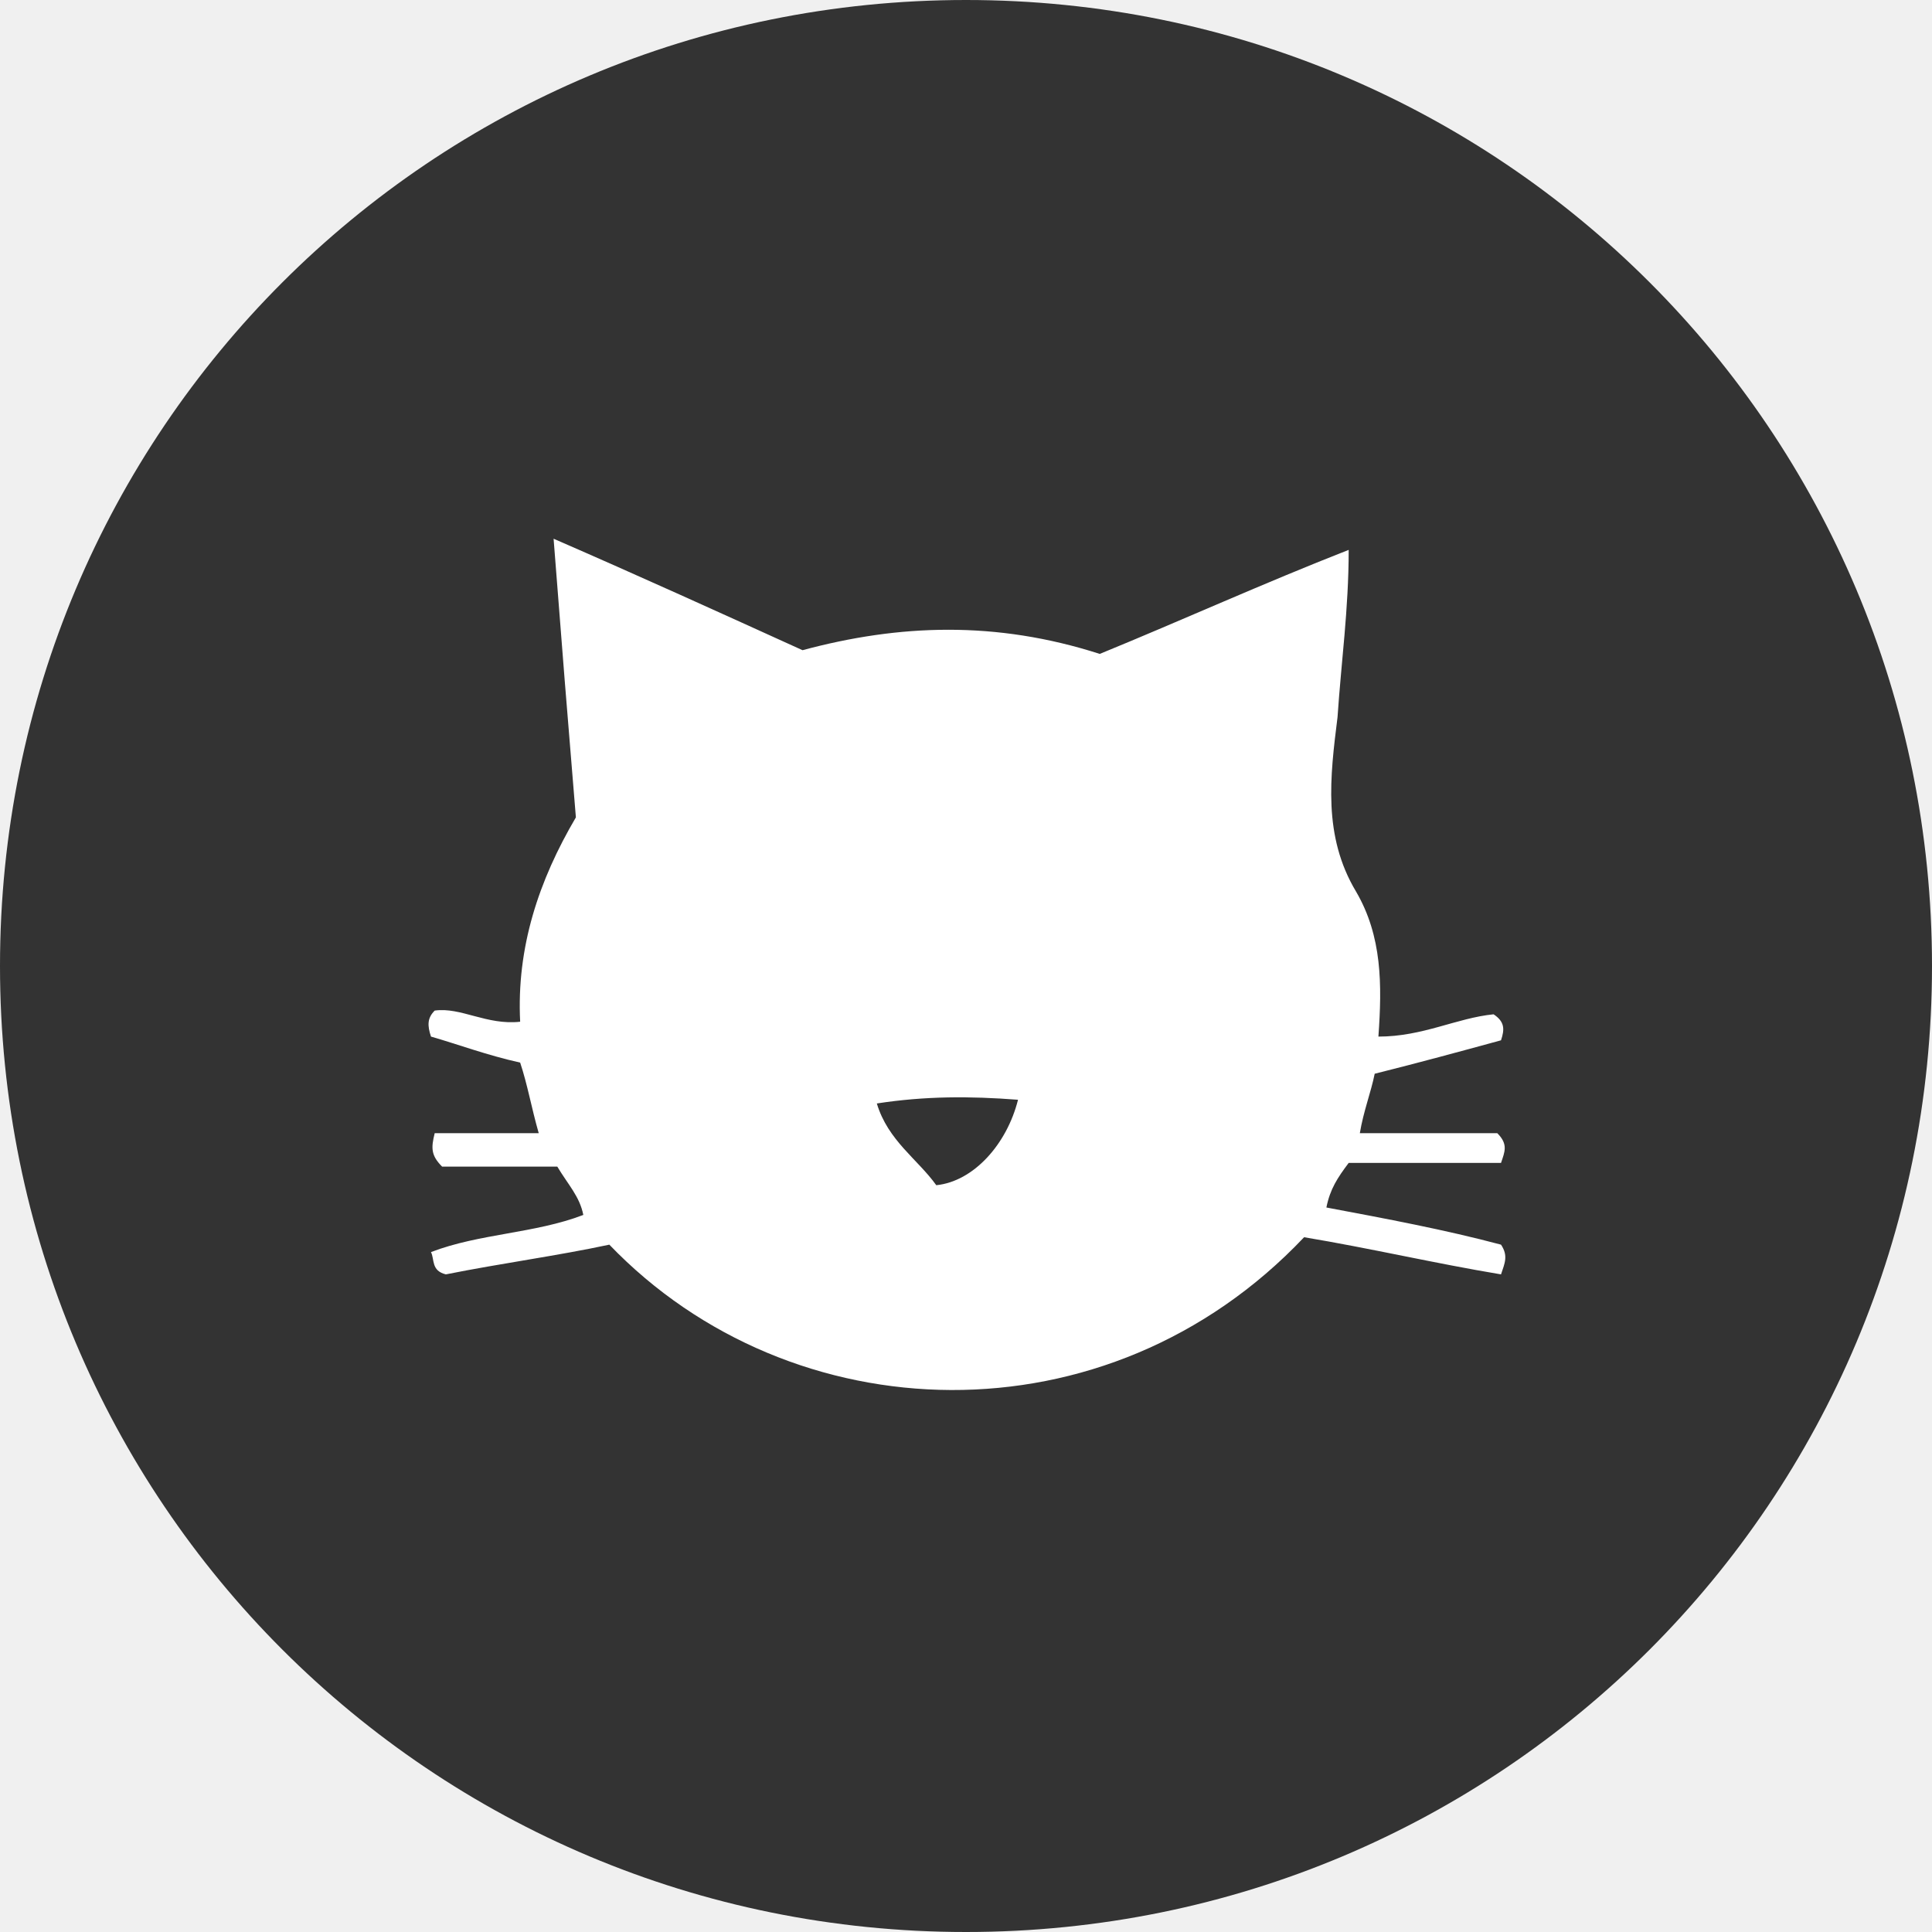
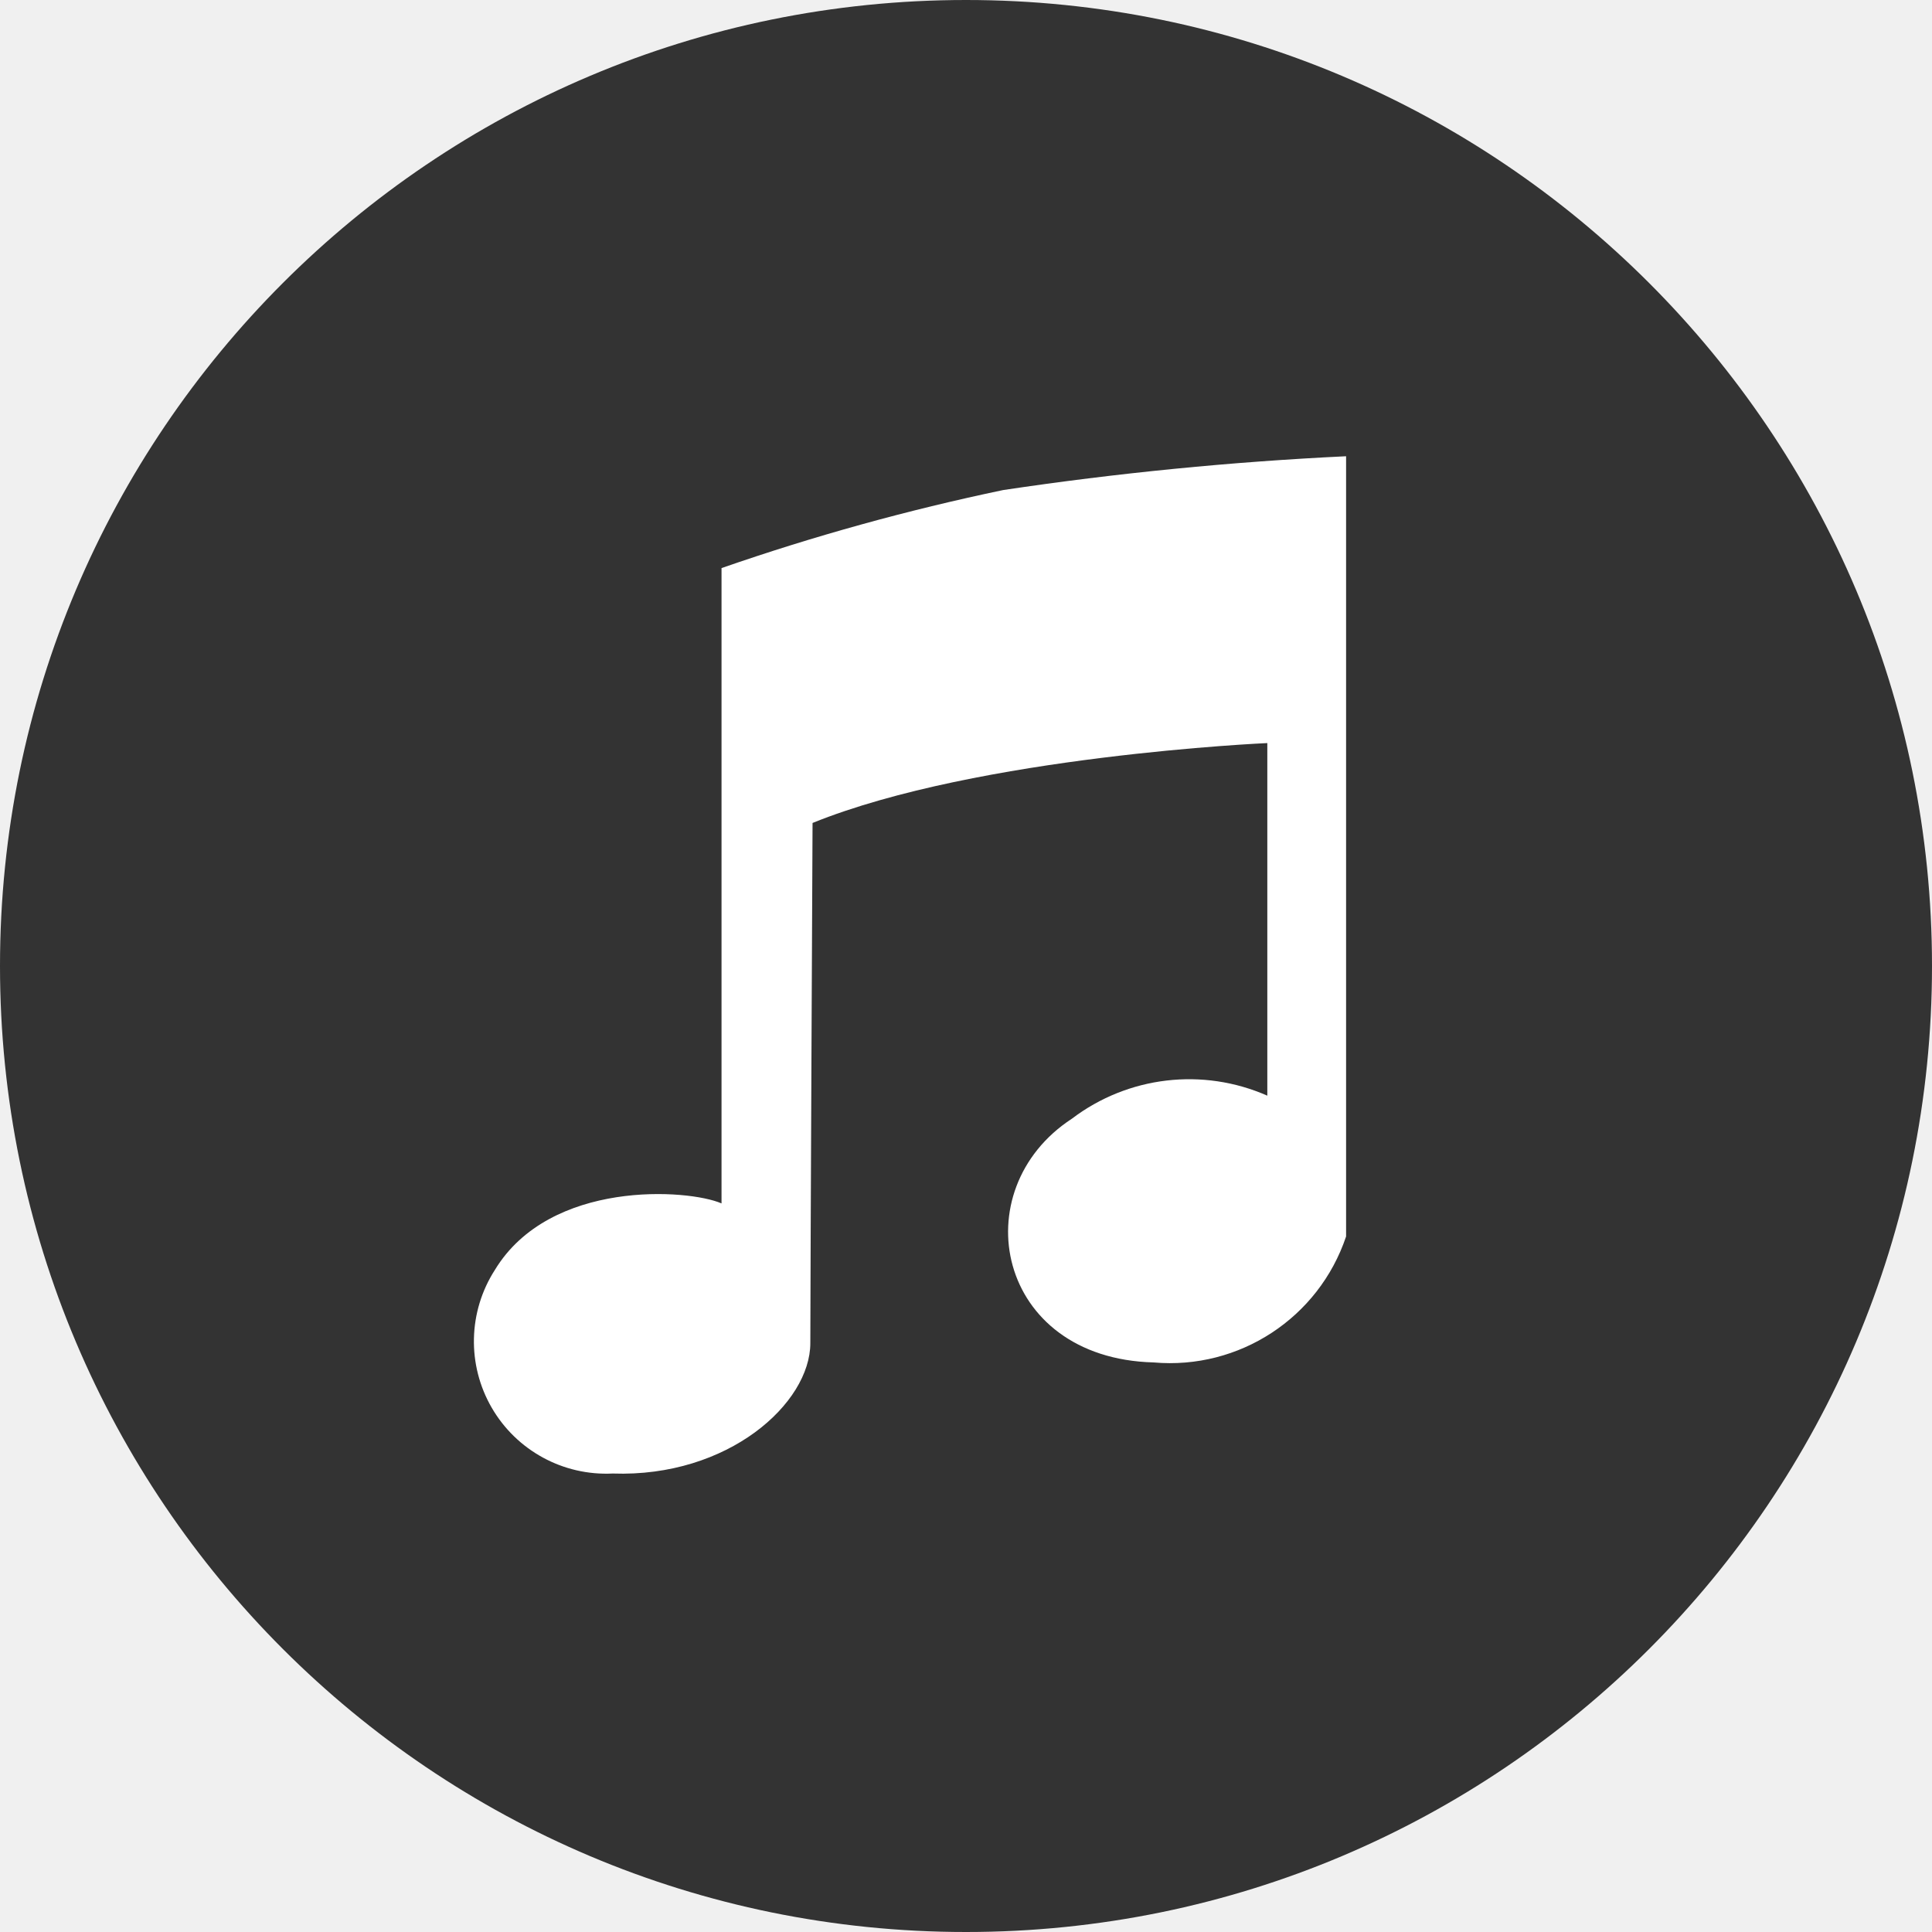
- <svg xmlns="http://www.w3.org/2000/svg" version="1.1" id="Layer_1" x="0px" y="0px" viewBox="0 0 52 52" style="enable-background:new 0 0 52 52;" xml:space="preserve">
-   <style type="text/css">
- 	.st0{fill:#333333;}
- 	.st1{fill:#FFFFFF;}
- </style>
-   <g id="Layer_2_1_">
+ <svg xmlns="http://www.w3.org/2000/svg" viewBox="0 0 52 52">
+   <defs>
+     <style>.cls-1{fill:#333;}.cls-2{fill:#fff;}</style>
+   </defs>
+   <g id="Layer_2" data-name="Layer 2">
    <g id="svg3002">
      <g id="g7293">
-         <path id="path3186" class="st0" d="M26,0C11.6,0,0,11.6,0,26s11.6,26,26,26s26-11.6,26-26S40.4,0,26,0z" />
-         <g>
-           <path class="st1" d="M37.1,27.9c1.2,0,2.1-0.5,3.1-0.6c0.3,0.2,0.3,0.4,0.2,0.7c-1.1,0.3-2.2,0.6-3.4,0.9      c-0.1,0.5-0.3,1-0.4,1.6c1.3,0,2.5,0,3.7,0c0.3,0.3,0.2,0.5,0.1,0.8c-1.4,0-2.8,0-4.1,0c-0.3,0.4-0.5,0.7-0.6,1.2      c1.6,0.3,3.2,0.6,4.7,1c0.2,0.3,0.1,0.5,0,0.8c-1.8-0.3-3.5-0.7-5.3-1c-5.3,5.6-13.8,5.3-18.7,0.2c-1.4,0.3-2.9,0.5-4.4,0.8      c-0.4-0.1-0.3-0.4-0.4-0.6c1.3-0.5,2.8-0.5,4.1-1c-0.1-0.5-0.4-0.8-0.7-1.3c-1,0-2.1,0-3.1,0c-0.3-0.3-0.3-0.5-0.2-0.9      c0.9,0,1.8,0,2.8,0c-0.2-0.7-0.3-1.3-0.5-1.9c-0.9-0.2-1.7-0.5-2.4-0.7c-0.1-0.3-0.1-0.5,0.1-0.7c0.7-0.1,1.4,0.4,2.3,0.3      c-0.1-2,0.5-3.8,1.5-5.5c-0.2-2.4-0.4-4.9-0.6-7.5c2.3,1,4.5,2,6.7,3c2.6-0.7,5.2-0.8,8,0.1c2.2-0.9,4.4-1.9,6.7-2.8      c0,1.6-0.2,3-0.3,4.5c-0.2,1.6-0.4,3.2,0.5,4.7C37.2,25.2,37.2,26.5,37.1,27.9z M25.2,31.9c1-0.1,1.9-1.1,2.2-2.3      c-1.3-0.1-2.5-0.1-3.8,0.1C23.9,30.7,24.7,31.2,25.2,31.9z" />
-         </g>
+         <path id="path3186" class="cls-1" d="M26,0A26,26,0,1,0,52,26,26,26,0,0,0,26,0Z" />
+         <path id="path9" class="cls-2" d="M19.42,32.39V15.29A61.38,61.38,0,0,1,27,13.19a92.19,92.19,0,0,1,9.23-.91v21a5,5,0,0,1-5.18,3.39c-4.24-.11-5.14-4.64-2.2-6.56a5.22,5.22,0,0,1,5.26-.62V20s-7.77.34-12.24,2.15c0,0-.06,12.38-.06,14s-2.21,3.62-5.32,3.51a3.56,3.56,0,0,1-3.17-5.48C14.8,31.74,18.53,32,19.42,32.39Z" />
      </g>
    </g>
  </g>
</svg>
